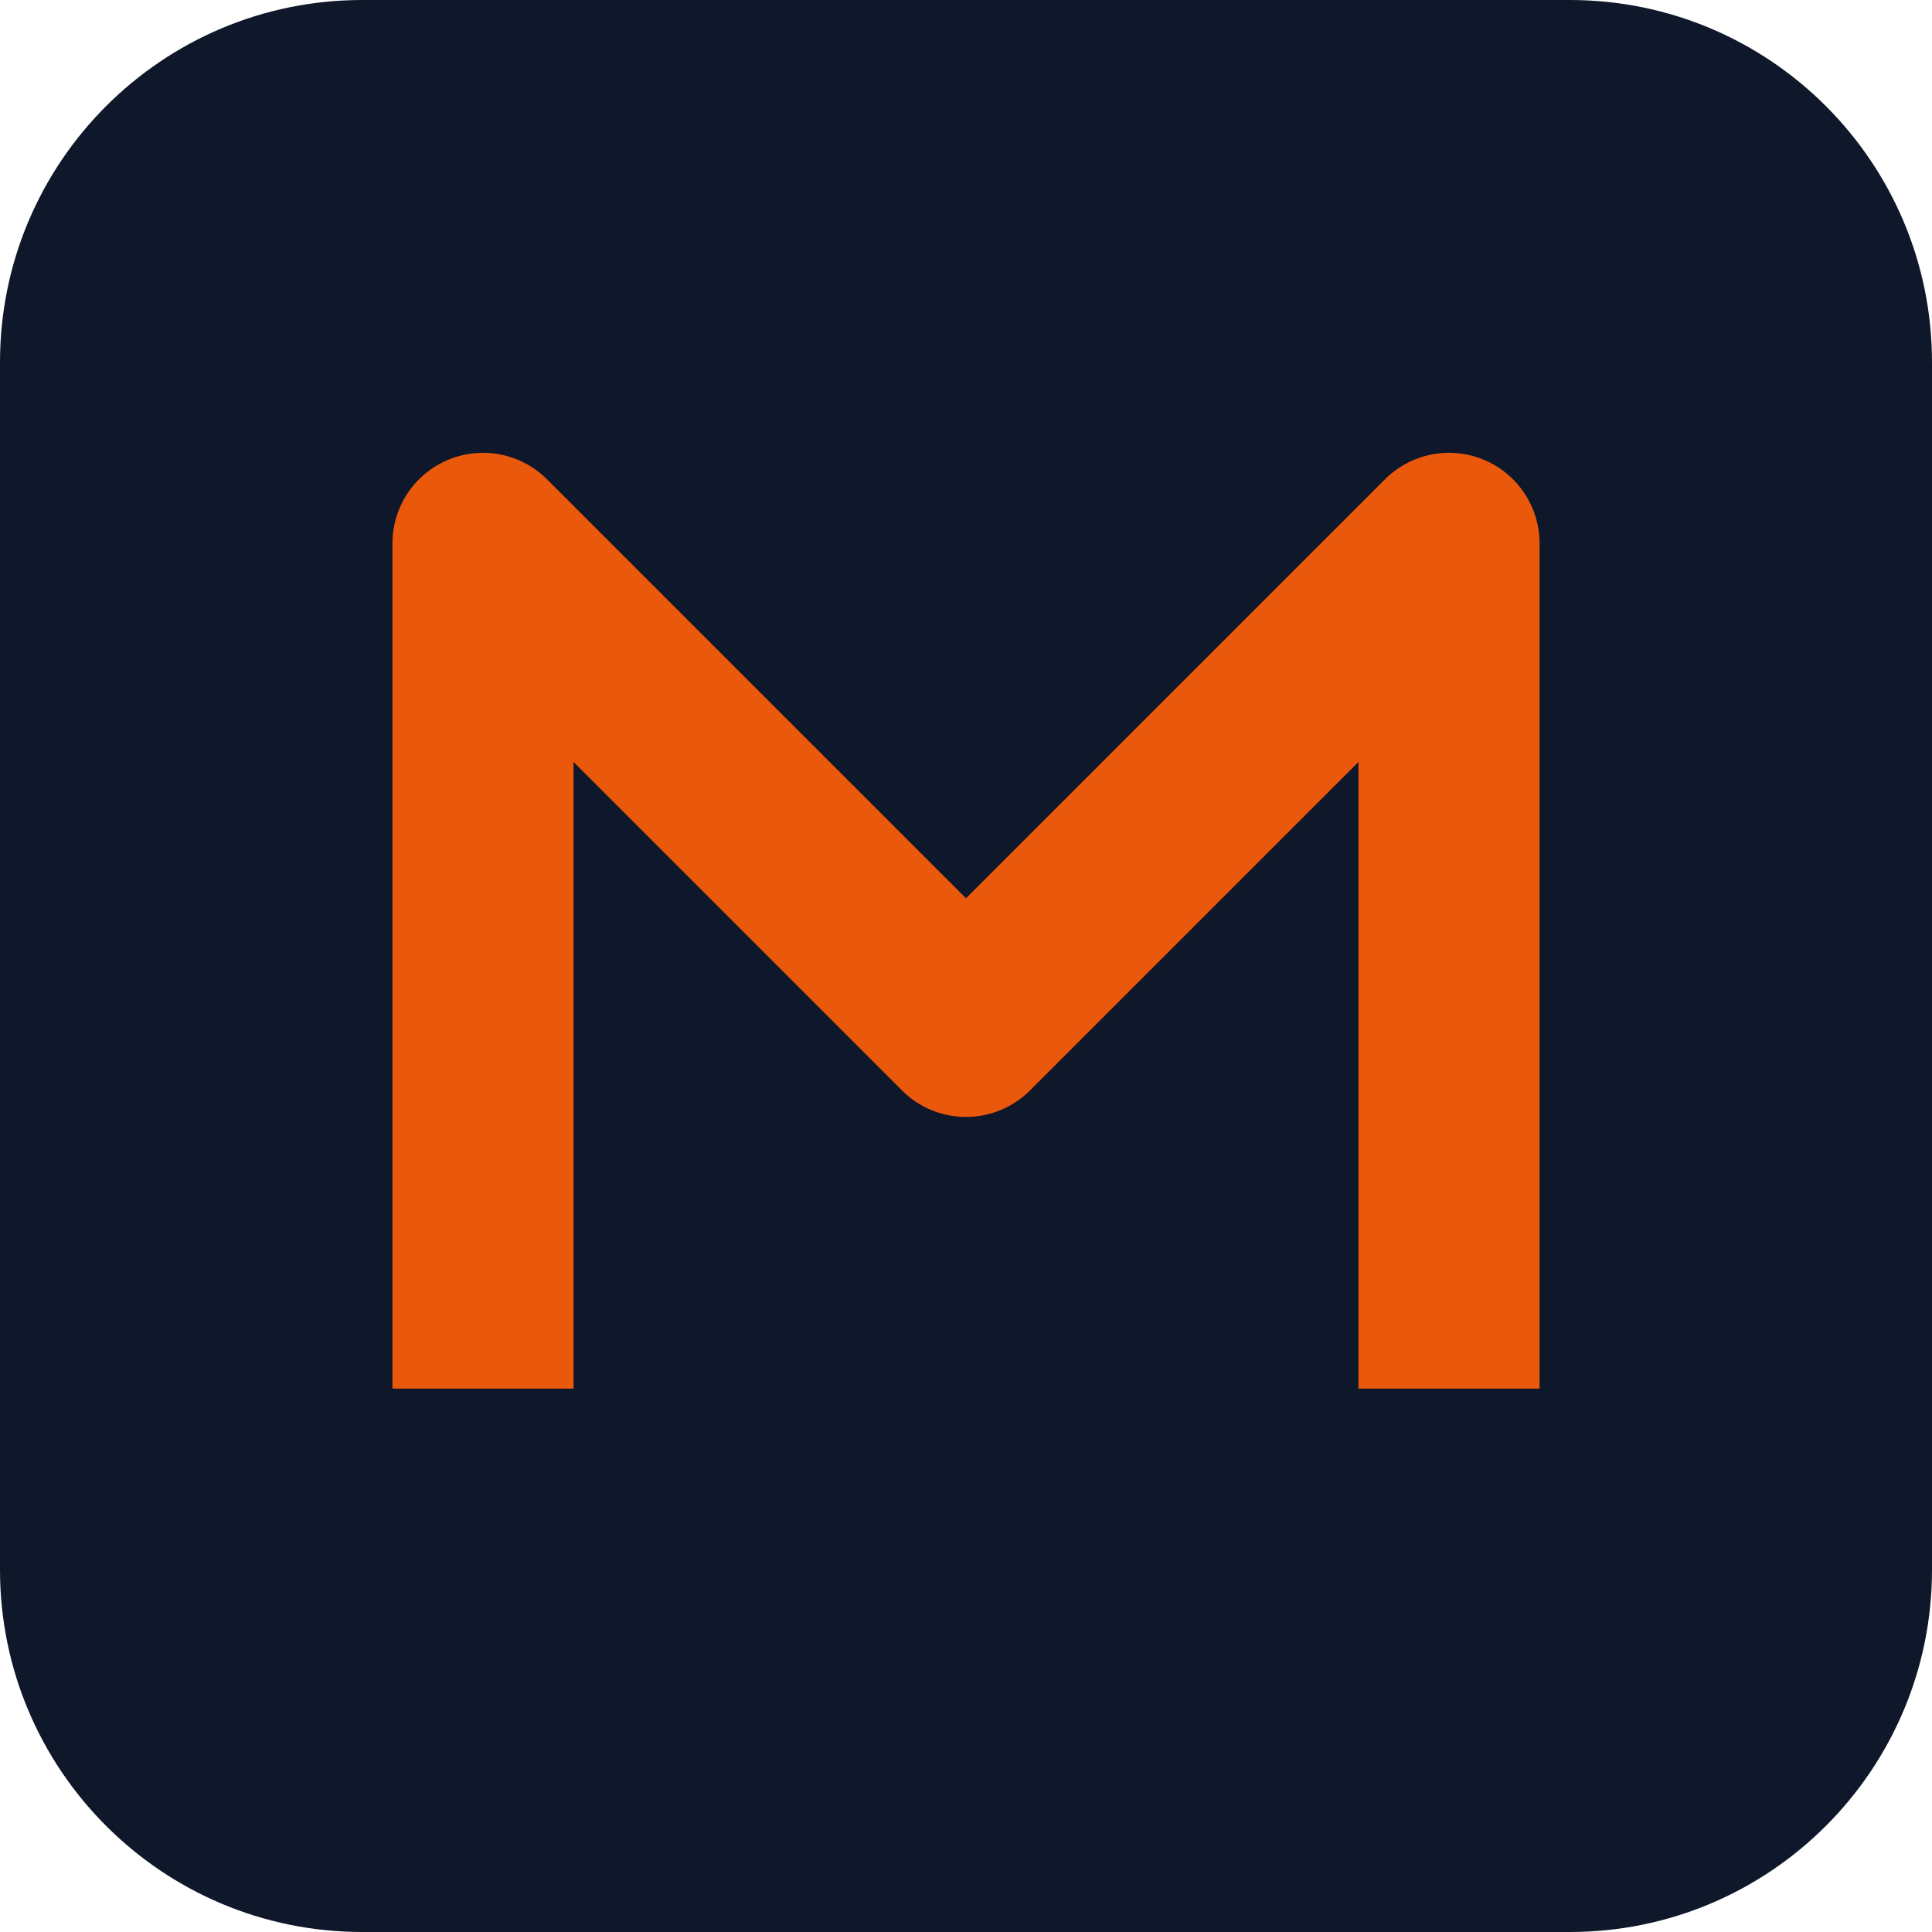
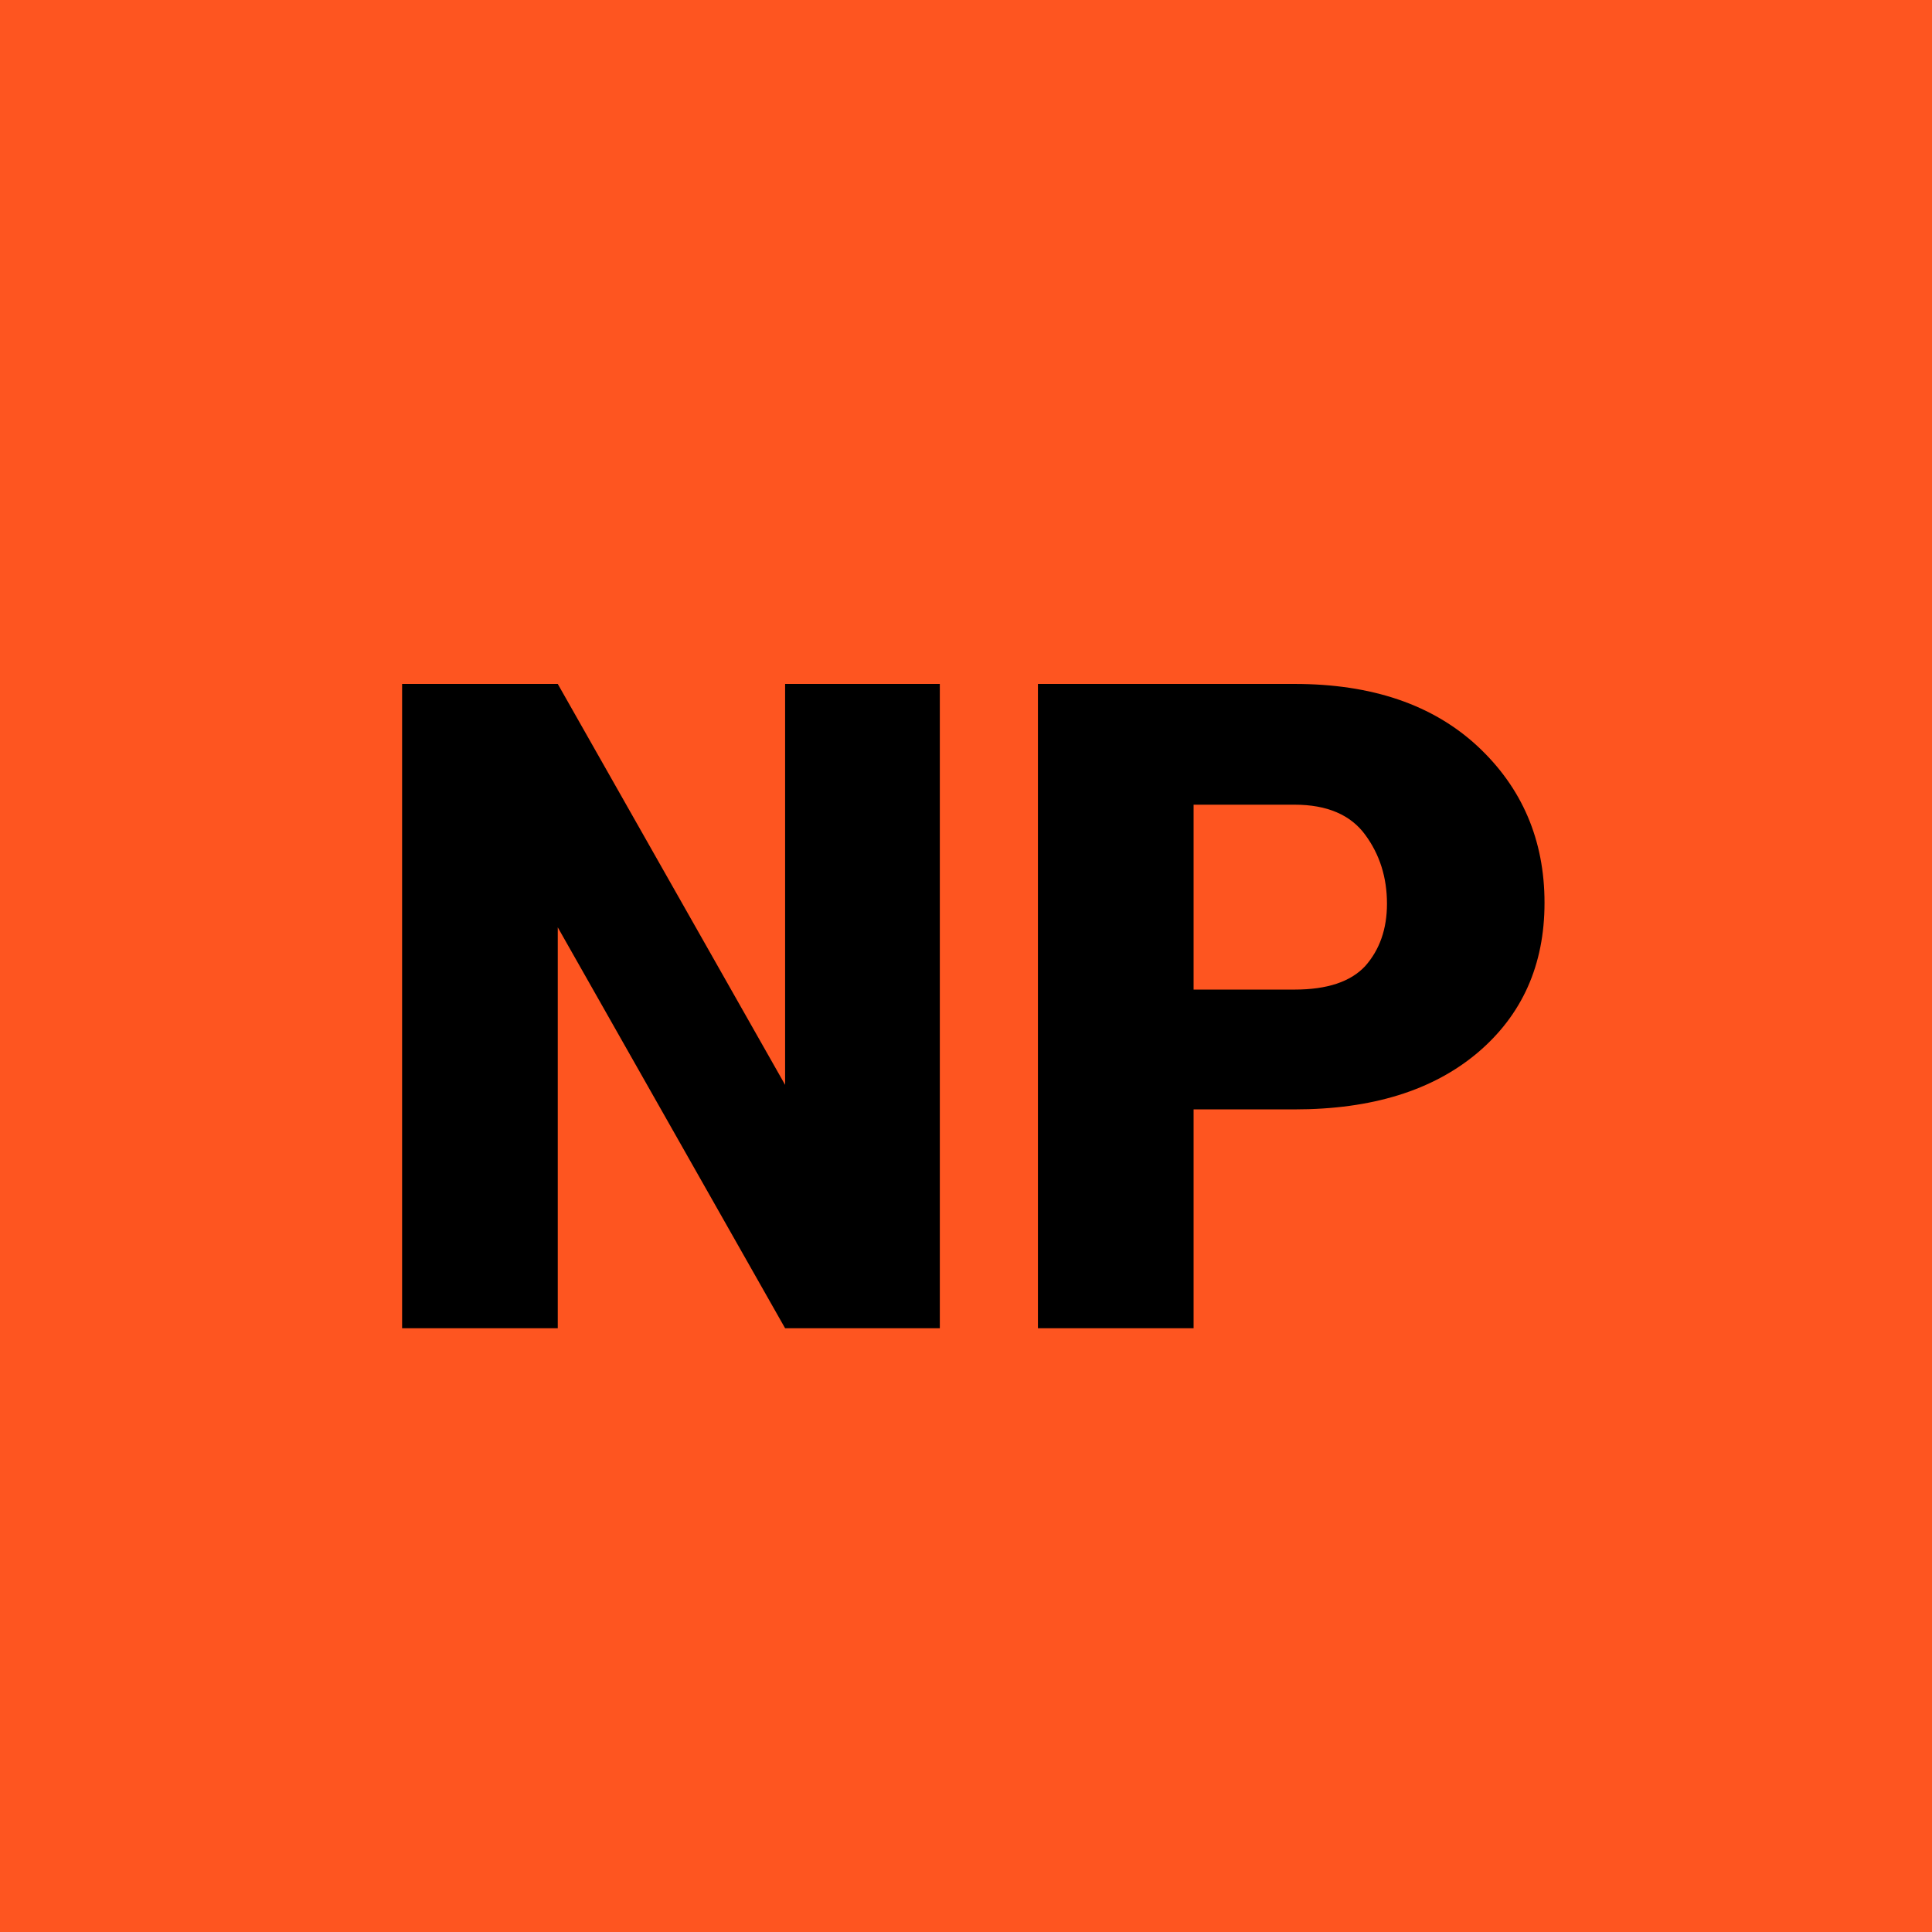
<svg xmlns="http://www.w3.org/2000/svg" viewBox="0 0 32 32">
-   <rect width="32" height="32" rx="6" fill="#0F172A" />
-   <path d="M8 23V9l8 8 8-8v14" fill="none" stroke="#EA580C" stroke-width="3" stroke-linejoin="round" />
+   <rect width="32" height="32" fill="#FE5520" />
+   <text x="16" y="22" text-anchor="middle" font-family="Roboto, Arial, sans-serif" font-weight="900" font-size="15" fill="#000">NP</text>
</svg>
